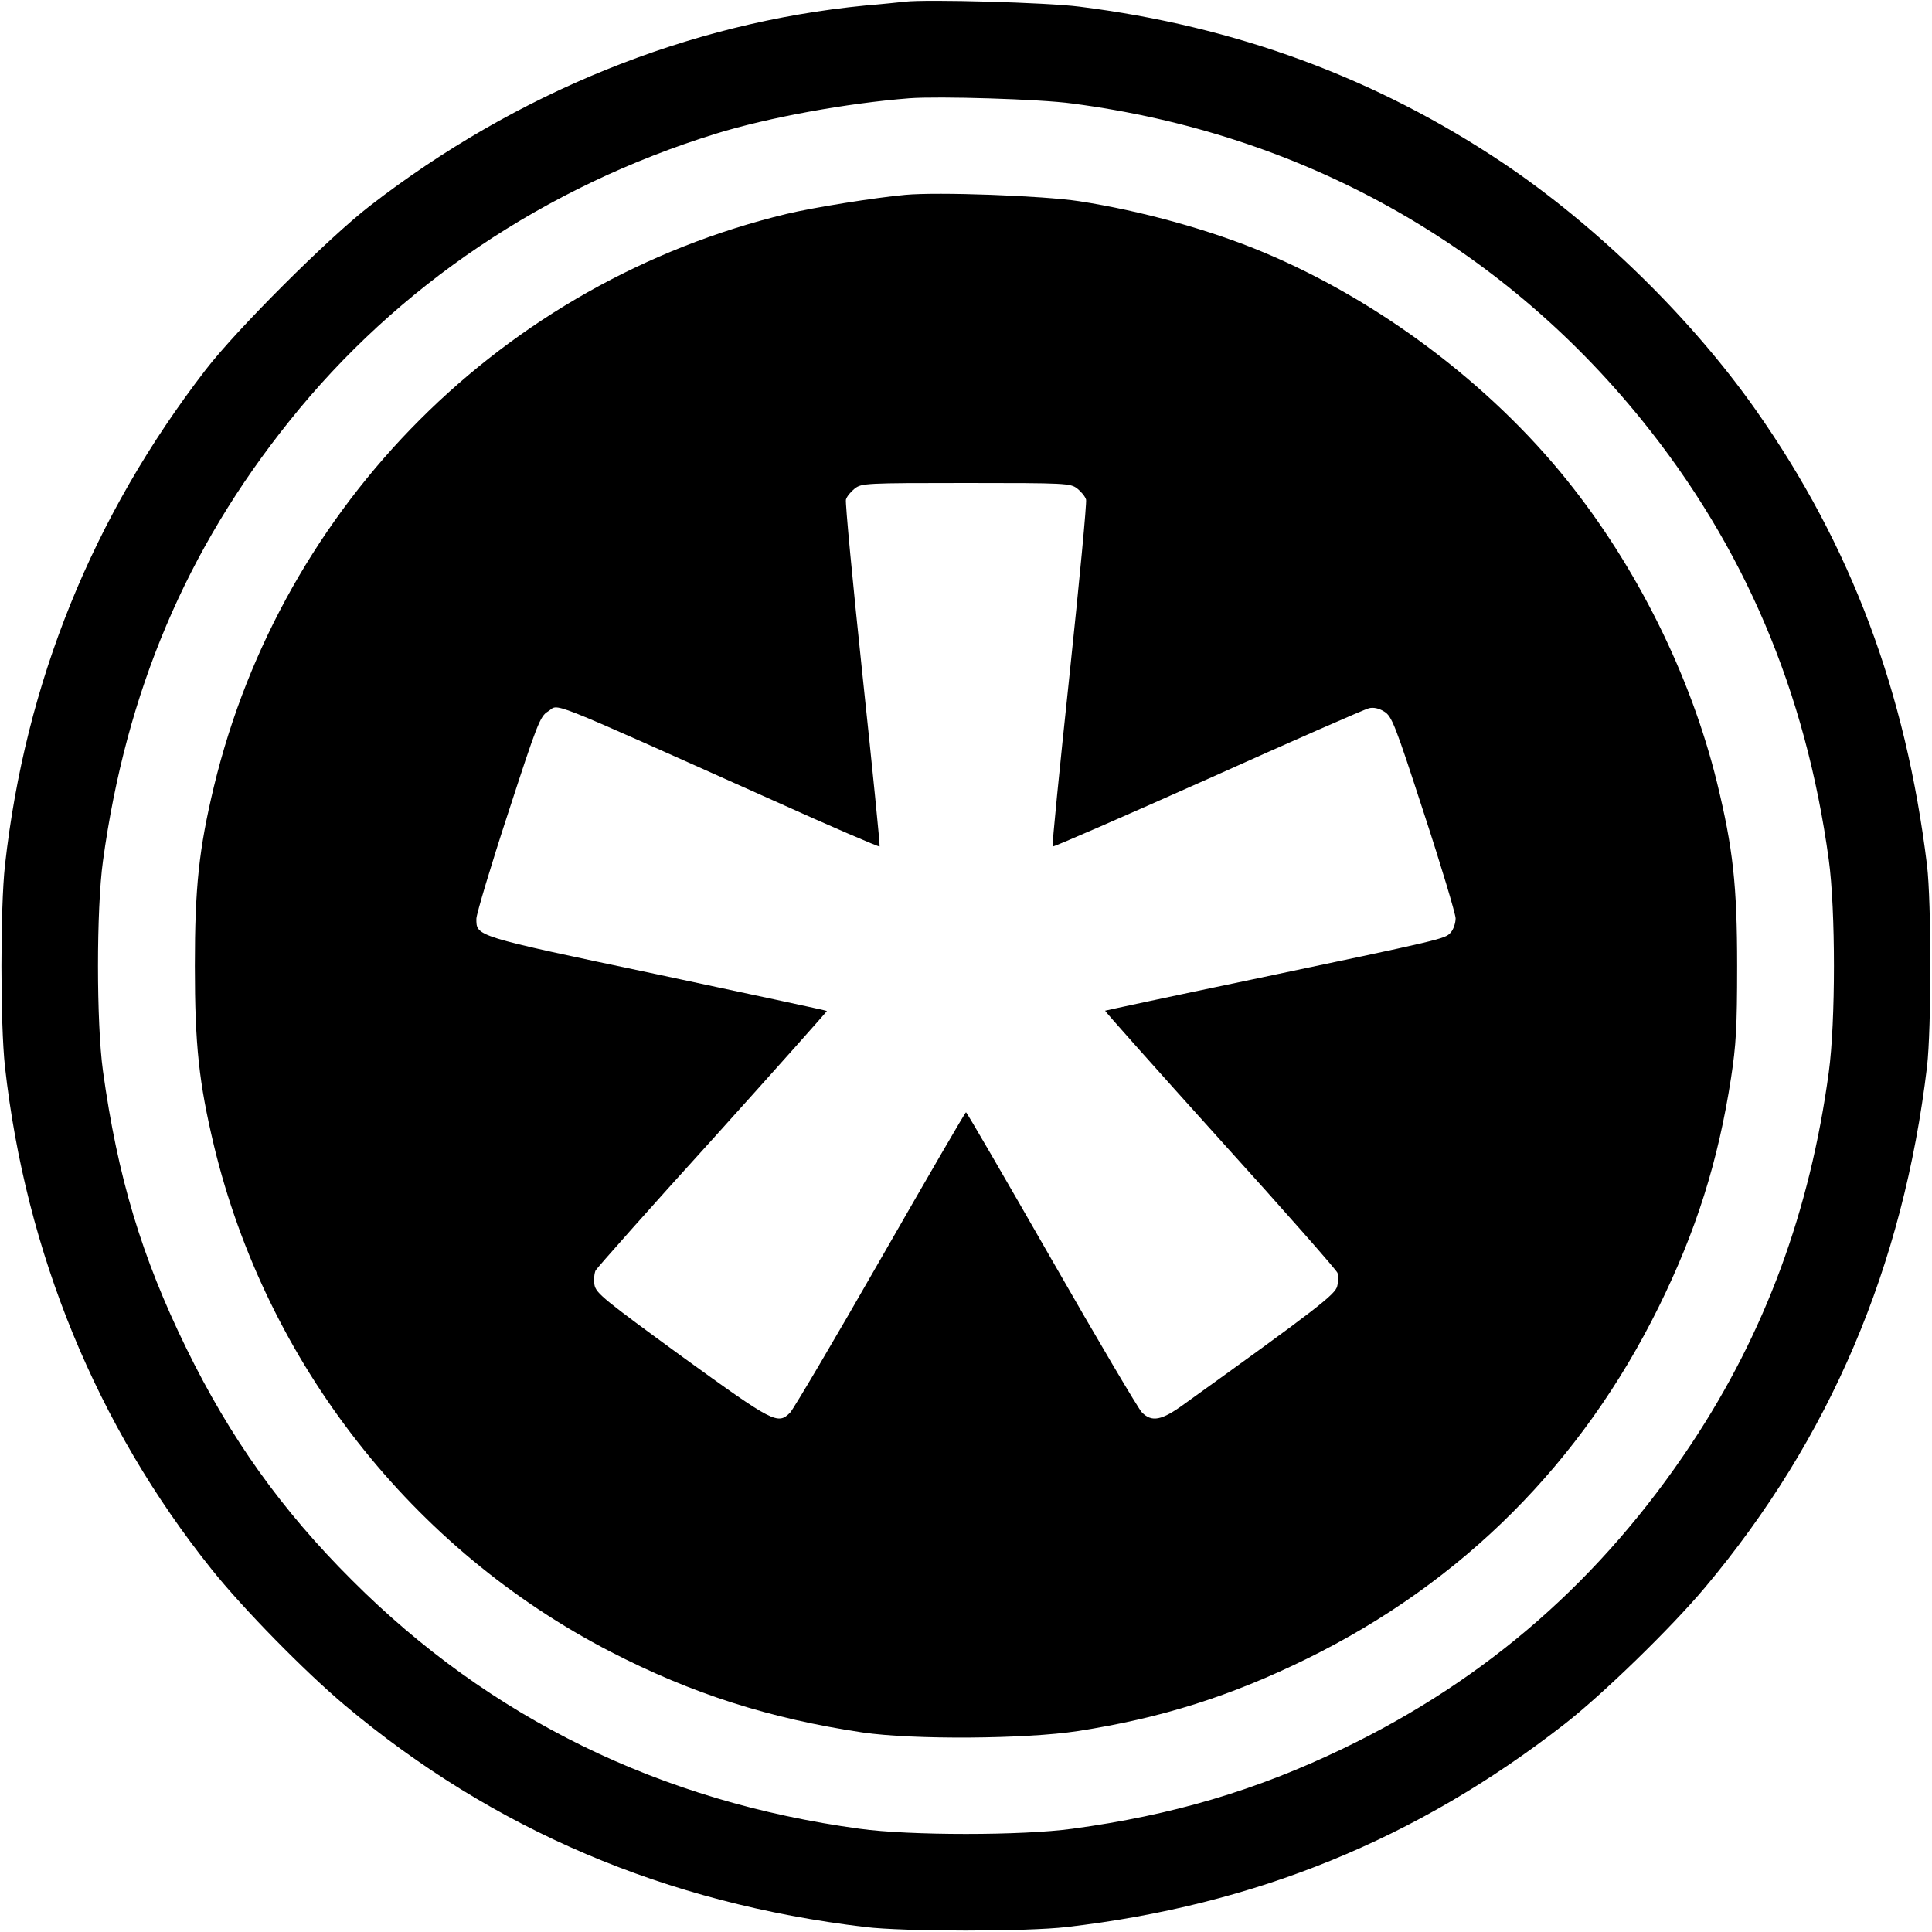
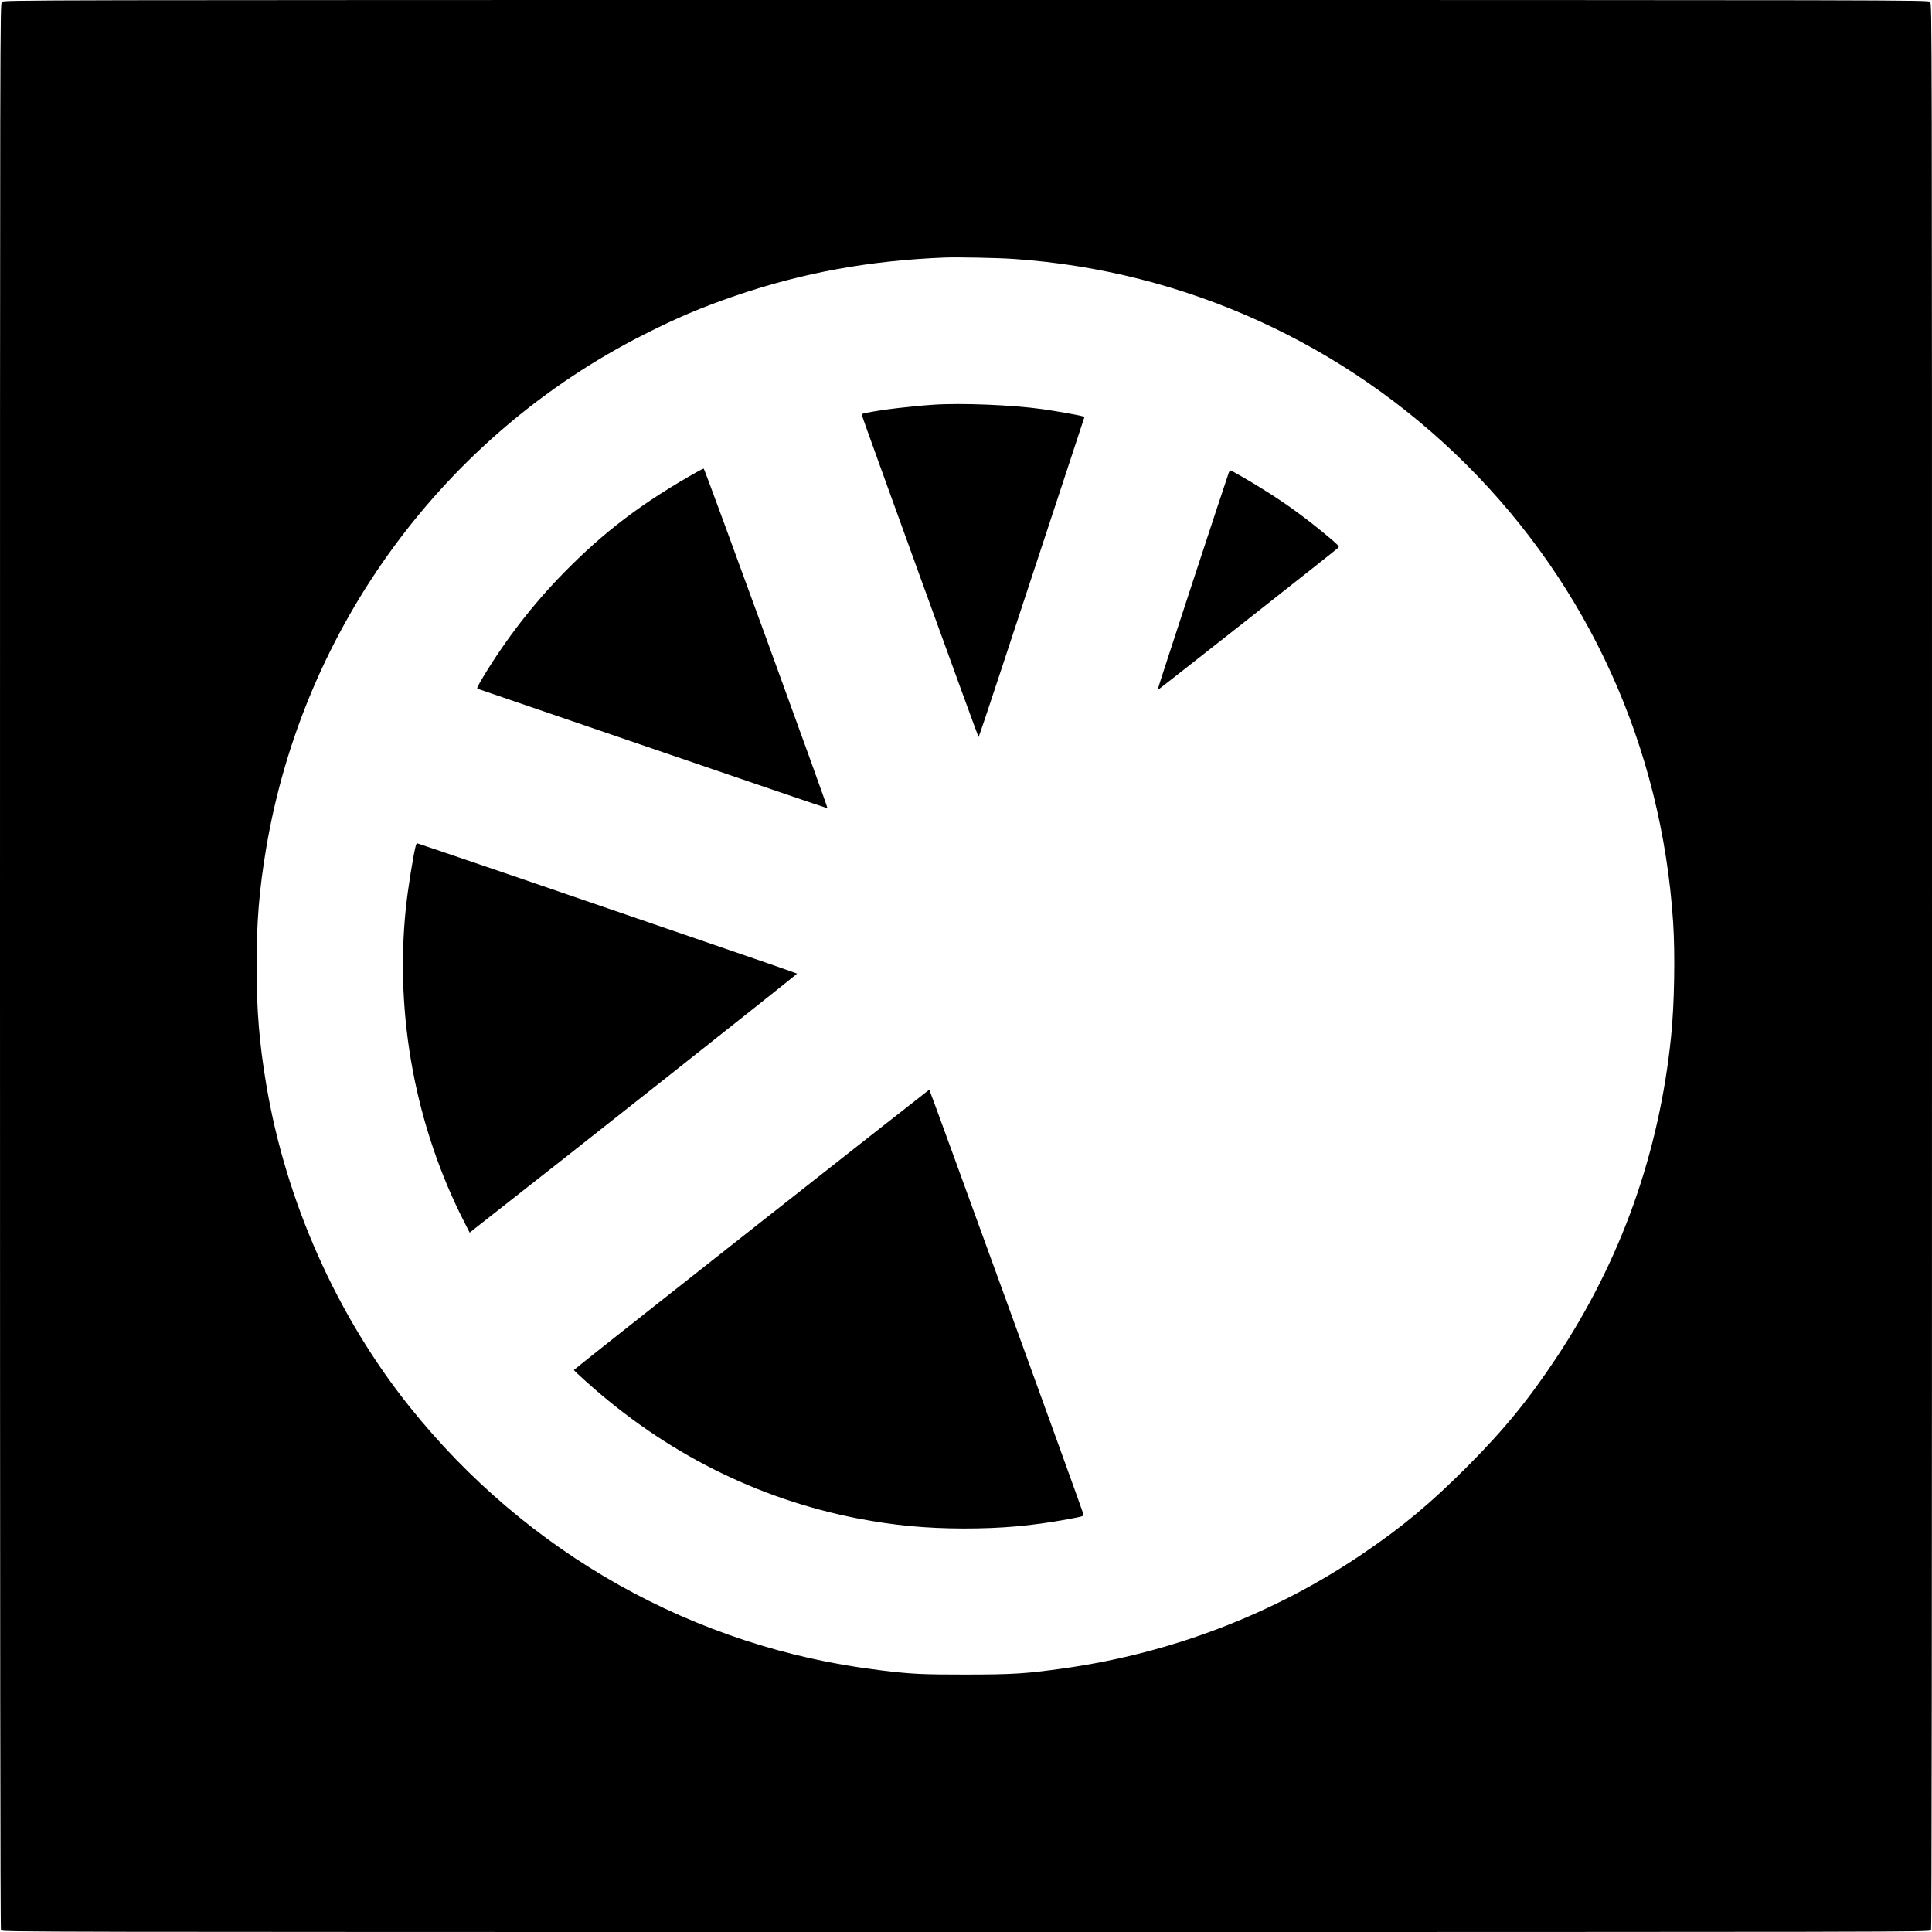
- <svg xmlns="http://www.w3.org/2000/svg" version="1.0" width="700pt" height="700pt" viewBox="0 0 700 700" preserveAspectRatio="xMidYMid meet">
-   <g transform="translate(0,700) scale(0.1,-0.1)" fill="#000000" stroke="none">
-     <path d="M3280 6994 c-19 -2 -84 -9 -145 -14 -639 -62 -1264 -315 -1795 -726 -149 -115 -481 -446 -595 -594 -410 -532 -653 -1132 -727 -1795 -17 -155 -17 -575 0 -730 75 -673 332 -1300 748 -1820 114 -143 339 -372 484 -494 537 -451 1163 -717 1885 -803 142 -17 586 -17 730 0 682 79 1268 318 1802 734 138 107 389 351 512 498 451 538 717 1162 803 1885 16 139 16 595 0 730 -77 629 -275 1158 -620 1649 -234 333 -577 668 -917 896 -460 308 -968 495 -1535 566 -117 15 -552 27 -630 18z m605 -369 c827 -108 1546 -508 2062 -1145 372 -459 596 -986 679 -1595 25 -182 25 -588 0 -770 -68 -503 -231 -944 -497 -1345 -325 -490 -740 -854 -1264 -1106 -314 -151 -617 -241 -980 -290 -182 -25 -589 -25 -770 0 -722 98 -1341 401 -1840 901 -255 254 -441 515 -600 840 -162 331 -249 621 -302 1005 -24 174 -24 586 0 760 84 614 302 1129 676 1595 391 489 928 850 1546 1041 188 58 471 110 700 128 105 8 475 -3 590 -19z" />
-     <path d="M3280 6294 c-110 -10 -334 -46 -430 -69 -1025 -247 -1828 -1051 -2075 -2075 -54 -226 -69 -363 -69 -650 0 -287 15 -423 69 -650 190 -789 719 -1464 1438 -1835 294 -152 577 -242 912 -292 184 -27 592 -24 780 5 304 47 555 127 830 262 564 277 996 710 1275 1275 135 274 215 525 262 830 18 118 22 182 22 405 0 293 -15 427 -73 665 -95 387 -291 782 -545 1097 -280 348 -681 649 -1096 823 -195 82 -444 151 -670 186 -131 20 -511 34 -630 23z m623 -1064 c14 -11 29 -29 32 -40 3 -10 -24 -296 -60 -636 -36 -339 -64 -619 -61 -621 2 -3 256 108 563 245 307 138 569 253 583 256 16 4 36 0 55 -12 28 -17 39 -45 144 -368 63 -192 114 -363 115 -381 0 -18 -8 -41 -18 -52 -21 -23 -21 -23 -725 -171 -288 -60 -525 -111 -527 -112 -1 -2 186 -212 416 -467 231 -255 422 -472 426 -483 3 -10 3 -32 -1 -48 -7 -30 -71 -80 -554 -427 -82 -60 -118 -67 -154 -30 -12 12 -160 262 -327 554 -168 293 -307 533 -310 533 -3 0 -142 -240 -310 -533 -167 -292 -315 -542 -327 -555 -45 -45 -59 -38 -392 203 -281 205 -311 229 -317 259 -3 19 -1 42 4 53 6 10 197 226 426 478 228 253 413 461 412 462 -1 2 -279 61 -616 133 -665 140 -654 137 -654 202 1 18 52 190 115 382 105 323 116 351 144 368 45 27 -38 60 814 -321 210 -95 385 -170 388 -168 2 3 -26 282 -62 621 -36 340 -63 626 -60 636 3 11 18 29 32 40 25 19 39 20 403 20 364 0 378 -1 403 -20z" />
+ <svg xmlns="http://www.w3.org/2000/svg" version="1.0" width="2000pt" height="2000pt" viewBox="0 0 2000 2000" preserveAspectRatio="xMidYMid meet">
+   <g transform="translate(0,2000) scale(0.1,-0.1)" fill="#000000" stroke="none">
+     <path d="M20 19980 c-20 -20 -20 -33 -20 -9981 0 -6847 3 -9966 10 -9980 11 -19 134 -19 9990 -19 9856 0 9979 0 9990 19 7 14 10 3133 10 9980 0 9948 0 9961 -20 9981 -20 20 -33 20 -9980 20 -9947 0 -9960 0 -9980 -20z m10480 -2661 c1761 -121 3422 -876 4675 -2124 1273 -1267 2026 -2932 2145 -4739 22 -333 13 -860 -21 -1186 -123 -1207 -519 -2317 -1184 -3320 -292 -441 -546 -751 -930 -1136 -374 -375 -664 -617 -1075 -896 -913 -621 -1975 -1029 -3085 -1187 -403 -57 -528 -65 -1025 -66 -465 0 -566 5 -900 46 -1910 233 -3643 1205 -4858 2724 -756 943 -1284 2131 -1486 3340 -72 430 -99 762 -100 1220 0 460 27 791 99 1221 385 2293 1844 4277 3915 5323 335 170 606 285 945 400 695 238 1385 364 2165 395 131 5 558 -3 720 -15z" />
+     <path d="M9660 15810 c-238 -16 -520 -50 -683 -82 -52 -10 -58 -13 -53 -32 12 -45 1201 -3326 1206 -3326 3 0 110 318 238 708 128 389 374 1135 546 1657 l313 950 -26 7 c-39 12 -291 56 -414 73 -309 43 -843 65 -1127 45z" />
+     <path d="M7230 15123 c-575 -322 -975 -624 -1400 -1059 -315 -322 -596 -686 -828 -1071 -55 -91 -70 -123 -58 -123 2 0 817 -279 1811 -620 995 -341 1810 -619 1811 -617 7 7 -1272 3517 -1281 3516 -5 -1 -30 -12 -55 -26z" />
+     <path d="M12720 15106 c-25 -67 -741 -2248 -738 -2251 3 -2 1847 1450 1873 1476 12 12 -2 27 -113 120 -235 195 -426 334 -662 481 -143 89 -331 198 -343 198 -4 0 -12 -11 -17 -24z" />
+     <path d="M4306 11253 c-24 -82 -86 -466 -105 -658 -115 -1109 102 -2267 611 -3257 l50 -98 73 58 c944 738 3321 2619 3316 2623 -3 4 -454 160 -1001 347 -547 188 -1429 490 -1959 672 -531 181 -968 330 -972 330 -4 0 -10 -8 -13 -17z" />
+     <path d="M7778 7272 c-1010 -796 -1837 -1450 -1837 -1454 -1 -3 54 -56 122 -116 818 -737 1771 -1218 2817 -1421 367 -71 702 -103 1095 -104 394 0 700 27 1073 95 163 30 173 33 168 52 -12 48 -1591 4396 -1596 4396 -3 -1 -832 -652 -1842 -1448z" />
  </g>
</svg>
